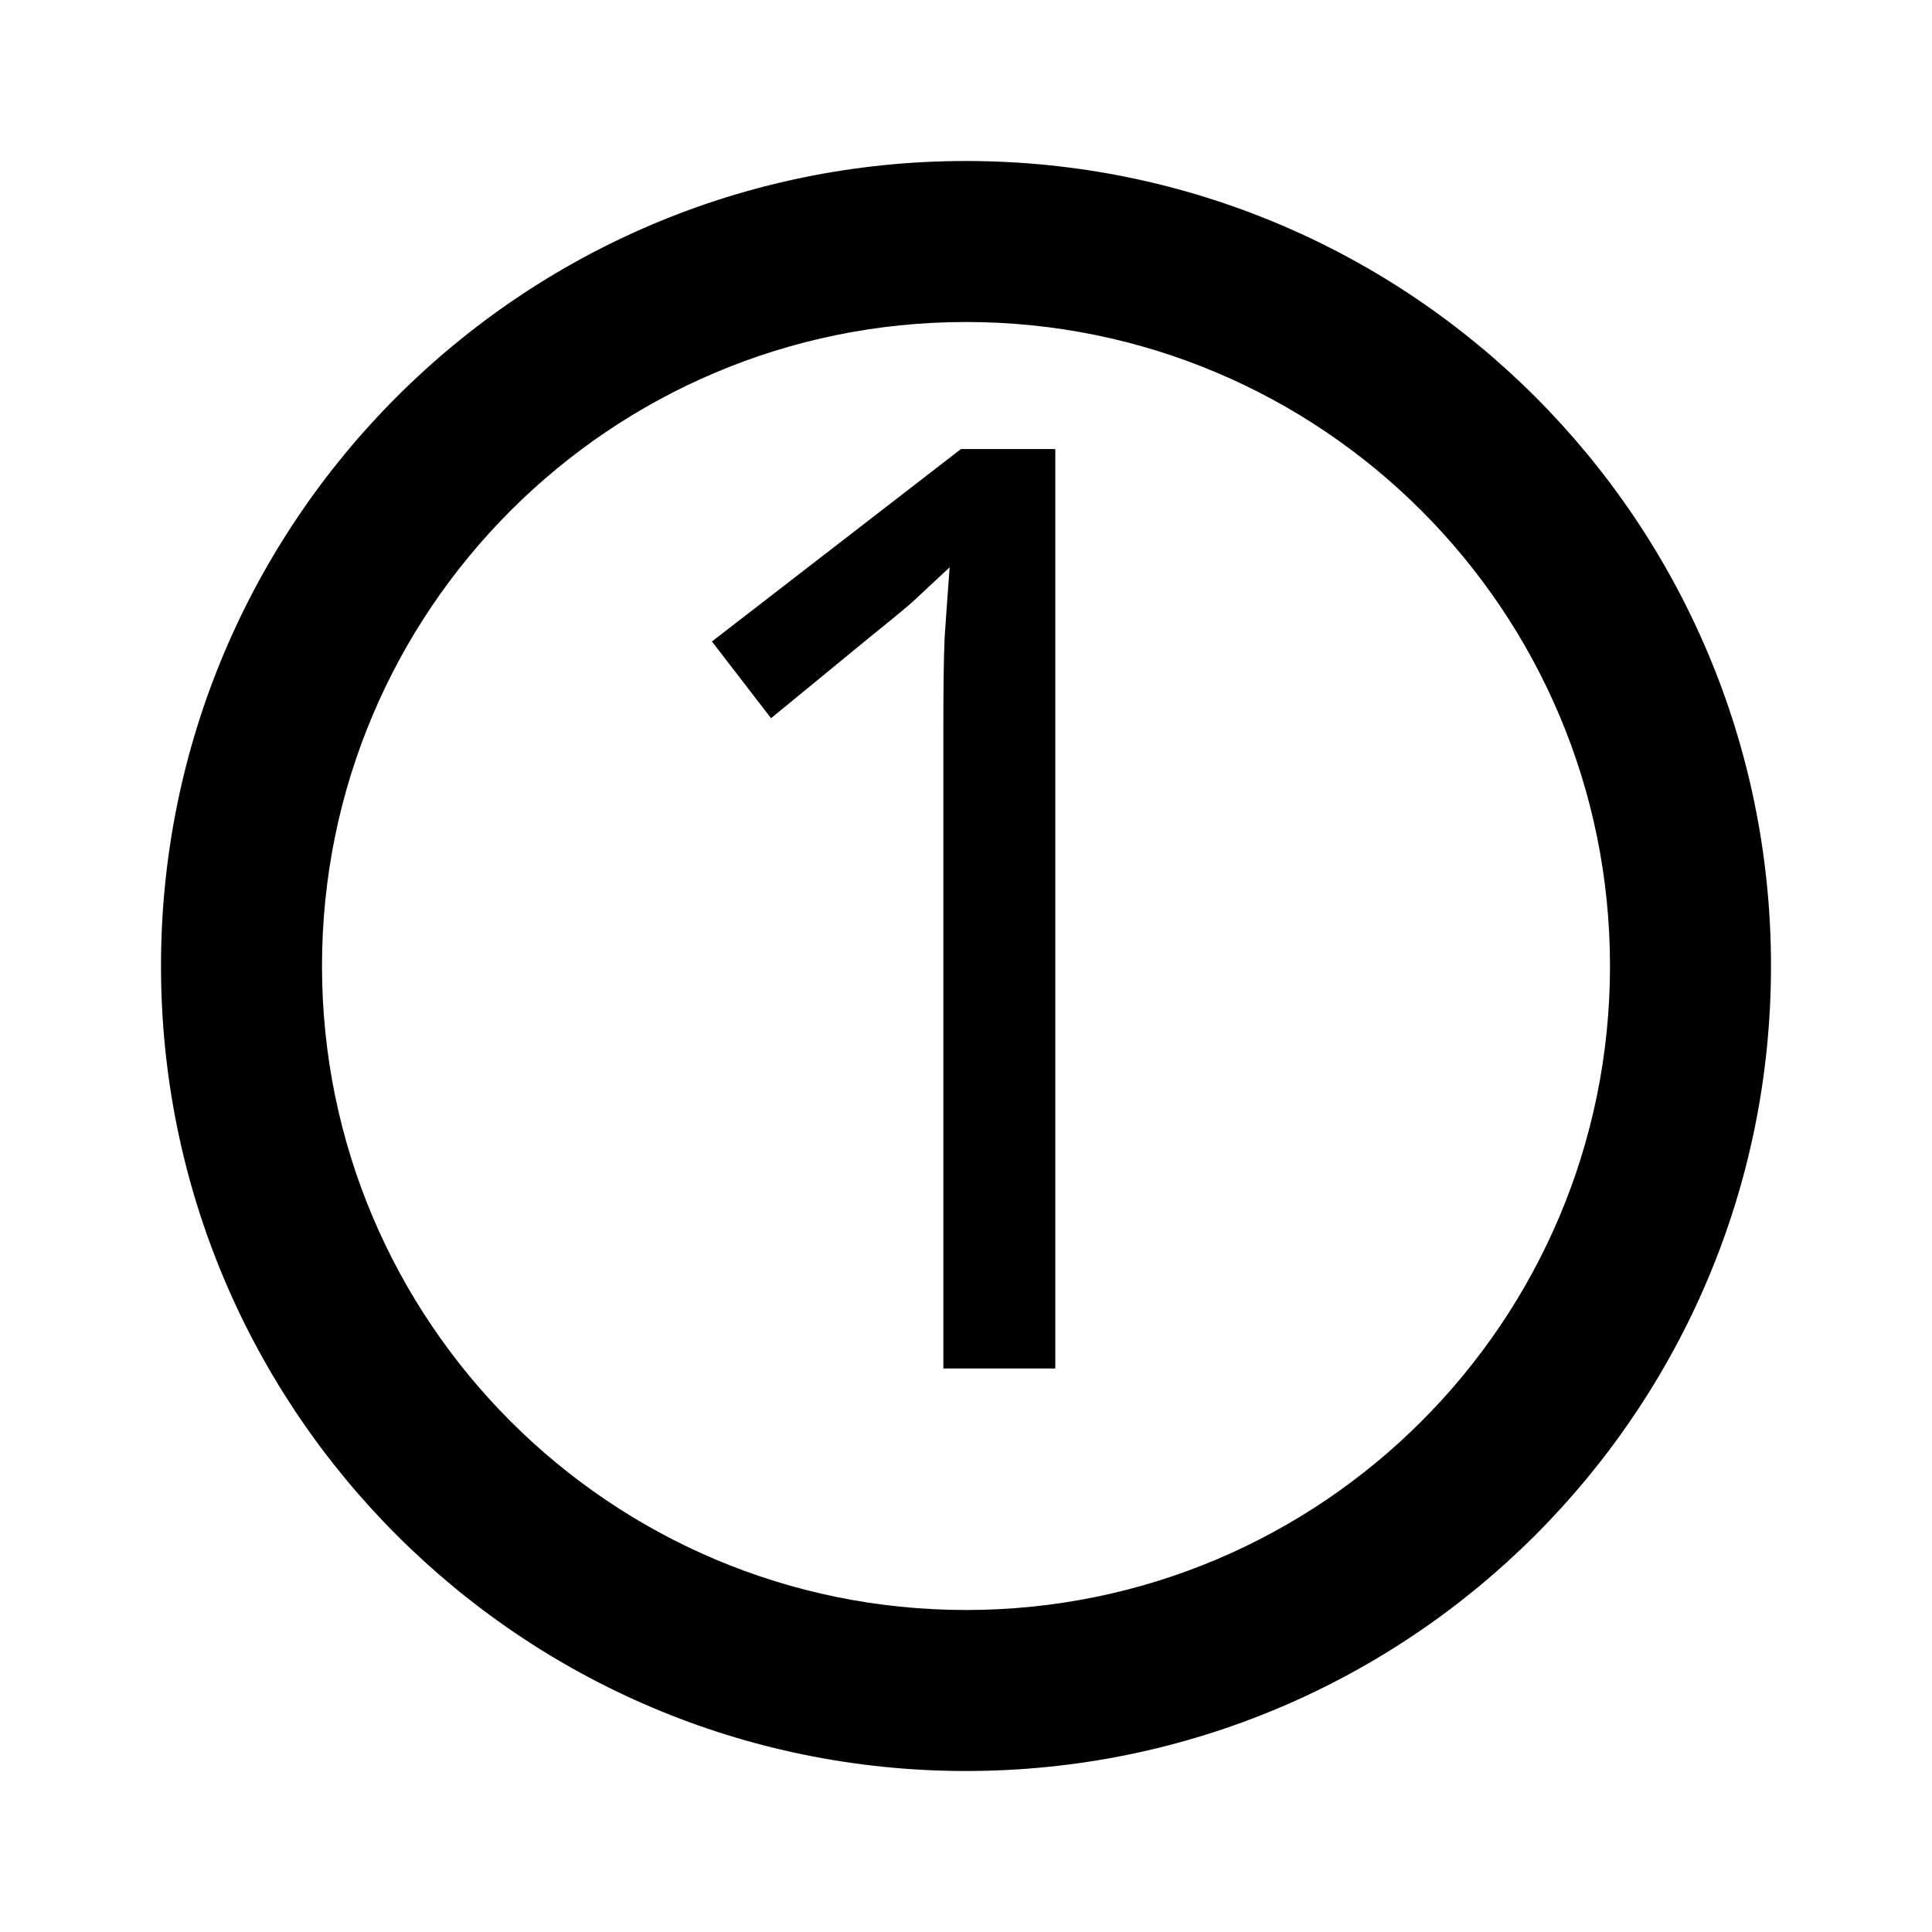
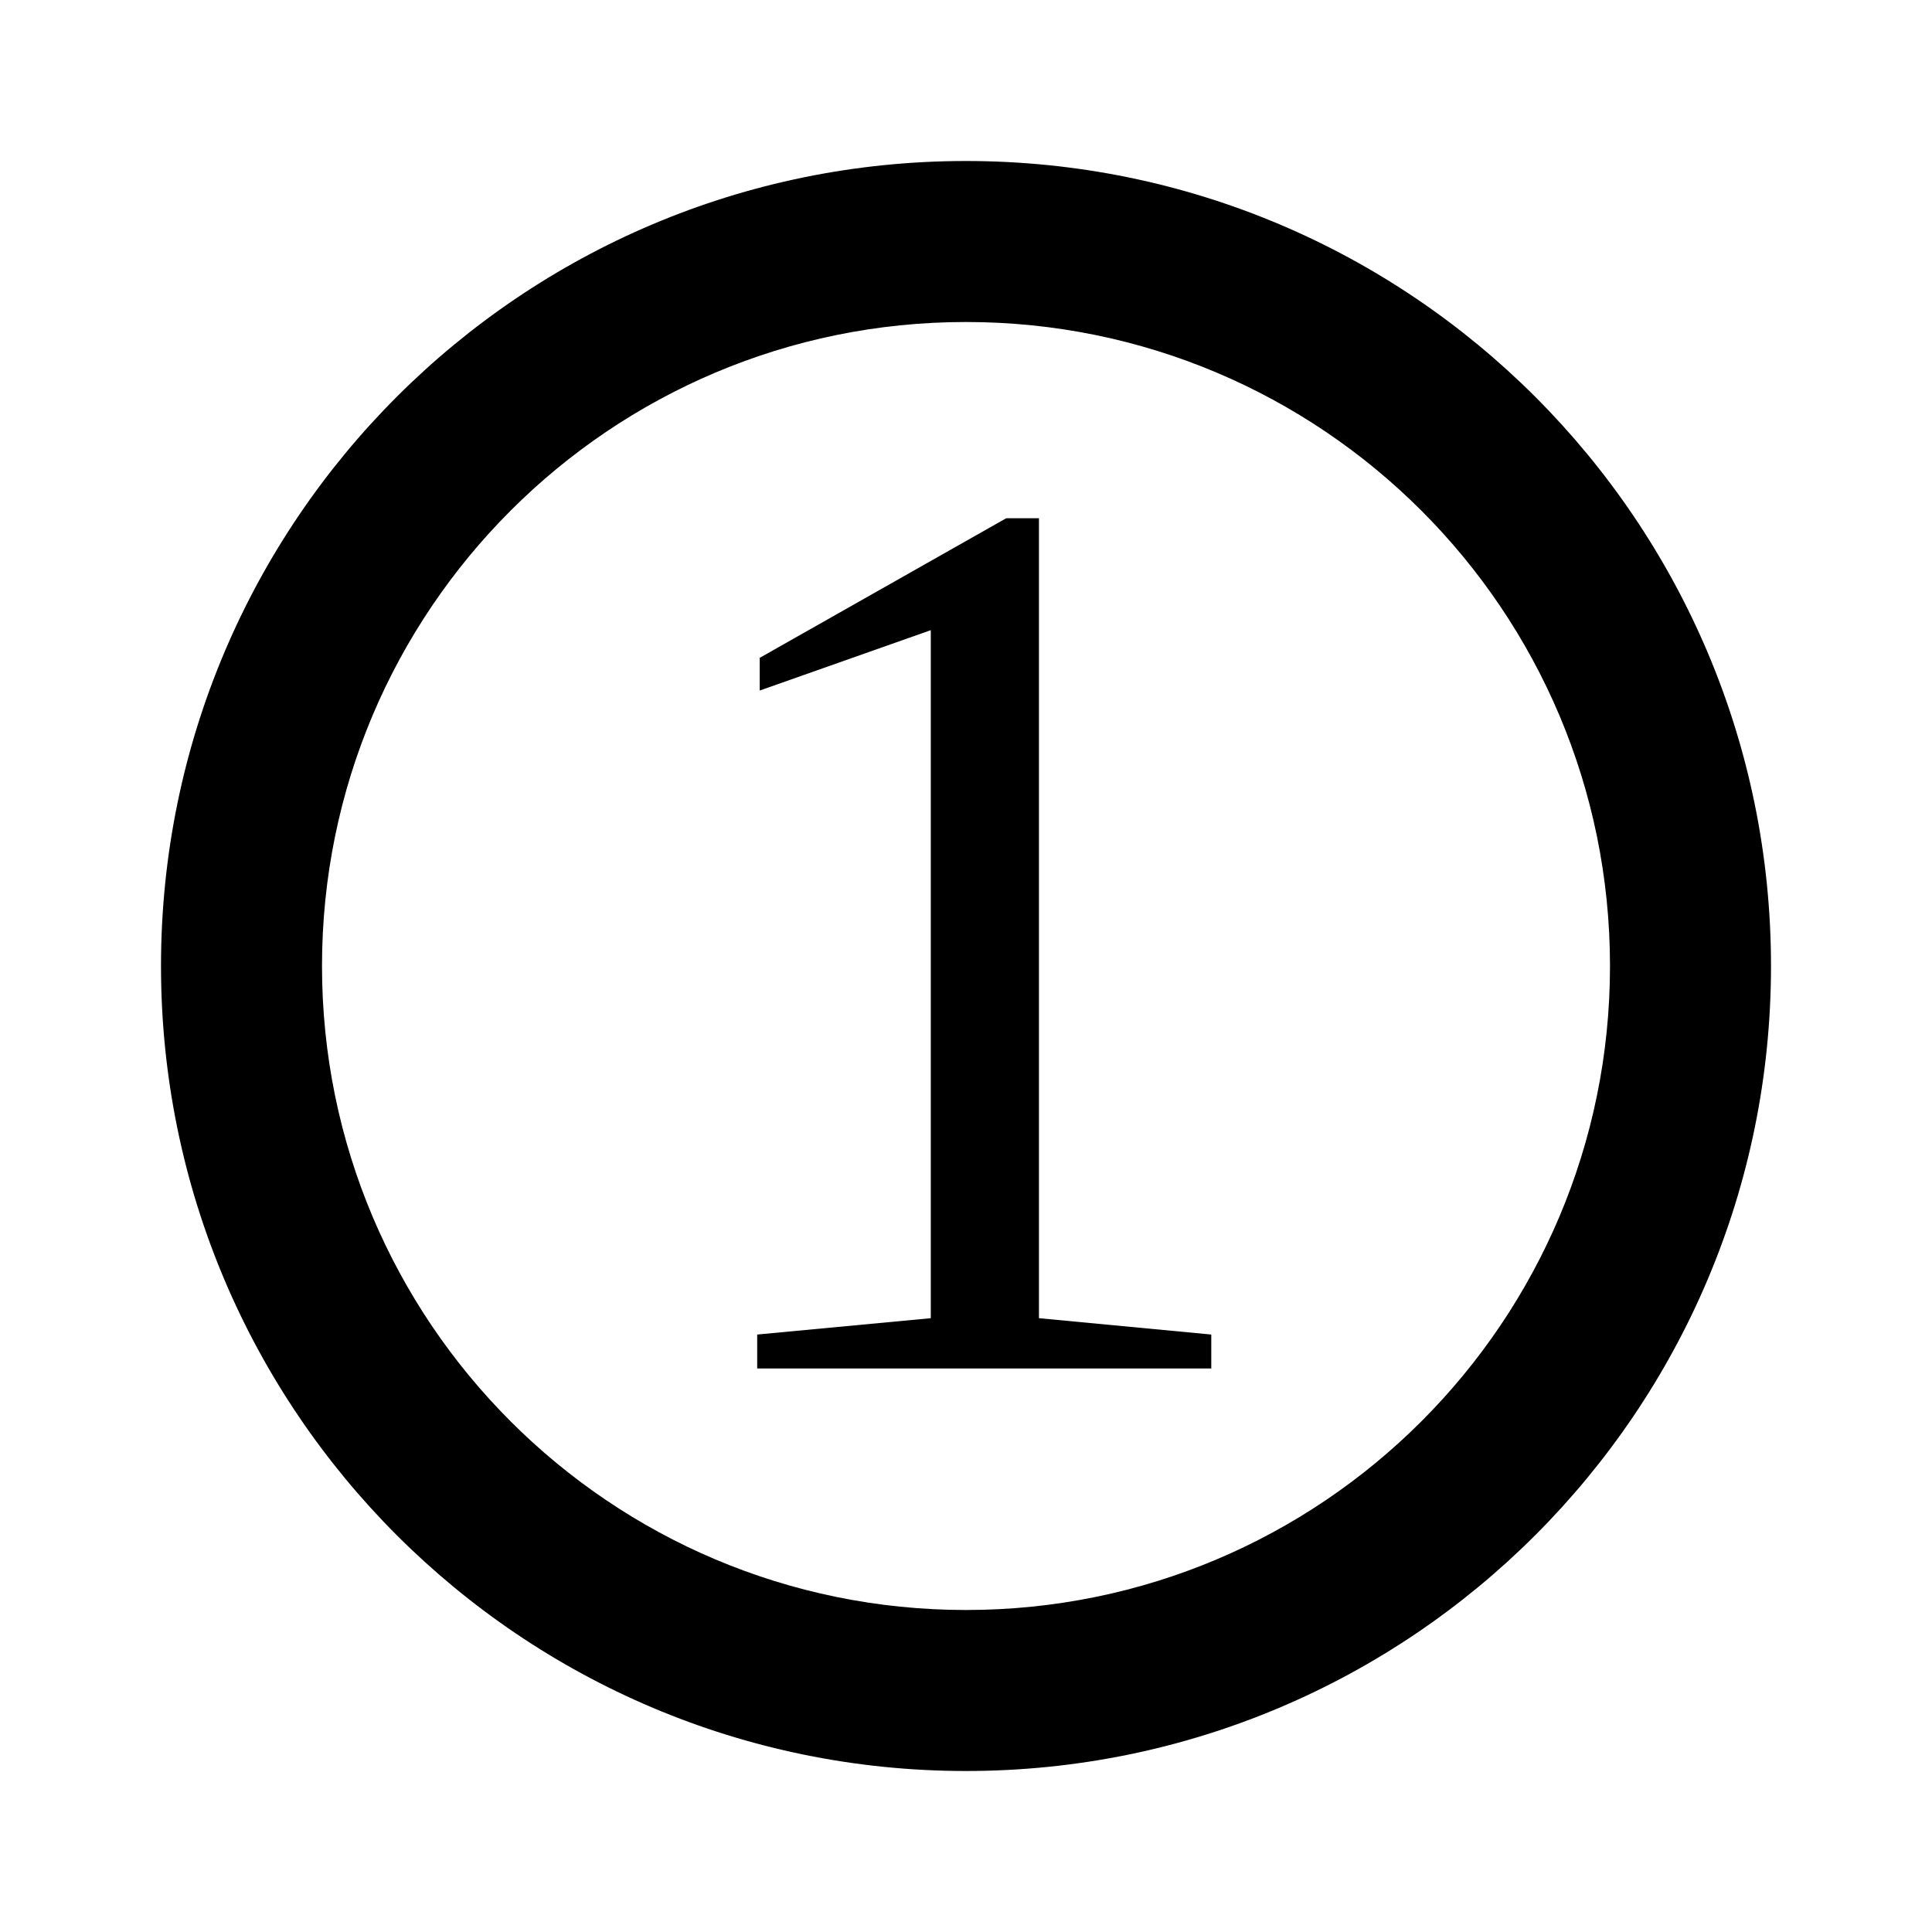
<svg xmlns="http://www.w3.org/2000/svg" viewBox="0 0 24 24" version="1.1">
  <path d="M12 20a1 1 0 0 1 0-16 1 1 0 0 1 0 16M12 2a1 1 0 0 0 0 20 1 1 0 0 0 0-20z" />
-   <text x="12" y="17" style="text-anchor:middle;font-size:16px;font-family:sans-serif">1</text>
+   <text x="12" y="17" style="text-anchor:middle;font-size:16px">1</text>
</svg>
